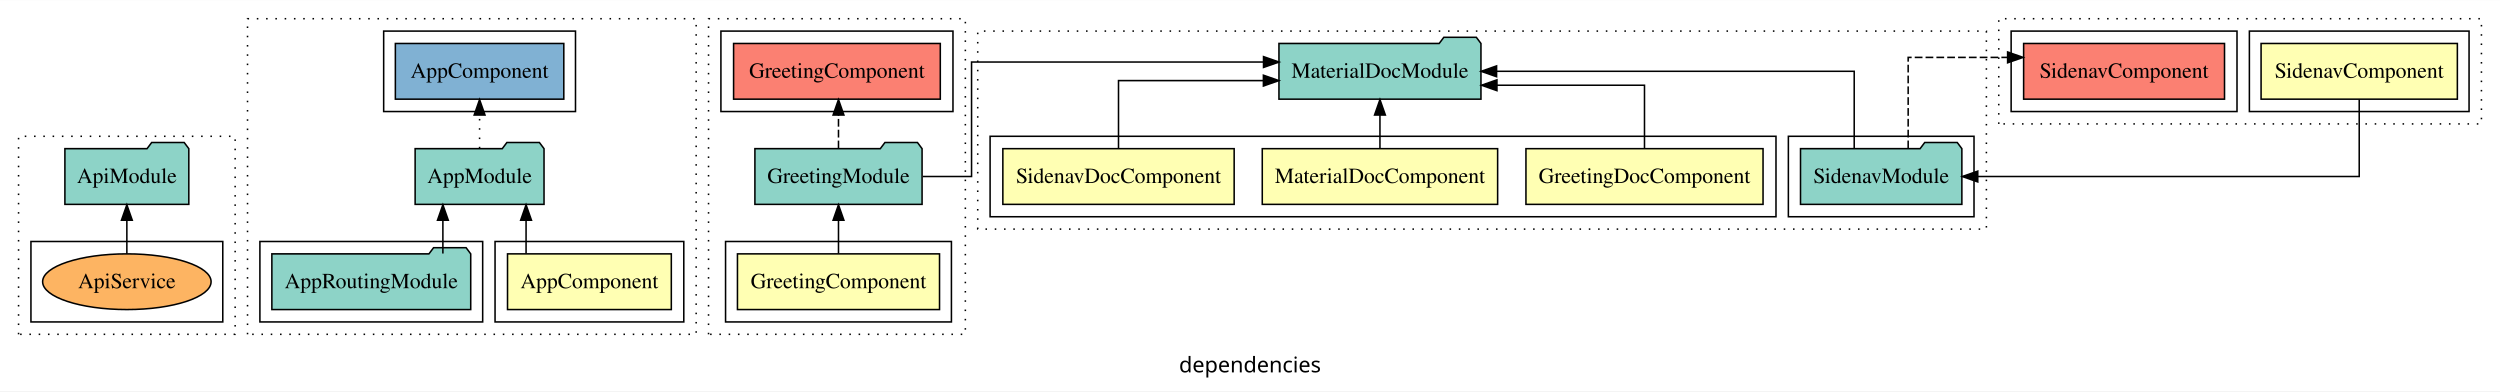
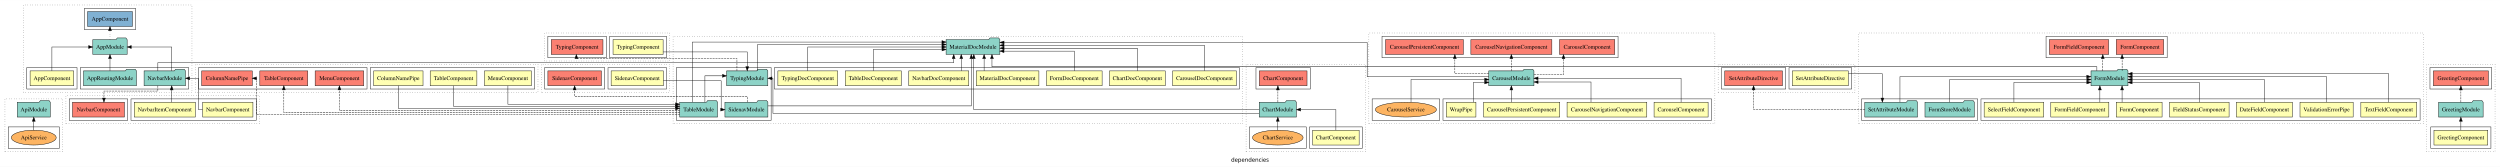
- <svg xmlns="http://www.w3.org/2000/svg" width="1616pt" height="253pt" viewBox="0.00 0.00 1616.00 252.80">
-   <g id="graph0" class="graph" transform="scale(1 1) rotate(0) translate(4 248.8)">
-     <polygon fill="white" stroke="transparent" points="-4,4 -4,-248.8 1612,-248.8 1612,4 -4,4" />
-     <text text-anchor="middle" x="804" y="-8.2" font-family="sans-serif" font-size="14.00">dependencies</text>
+ <svg xmlns="http://www.w3.org/2000/svg" width="6069pt" height="405pt" viewBox="0.00 0.00 6069.00 404.80">
+   <g id="graph0" class="graph" transform="scale(1 1) rotate(0) translate(4 400.8)">
+     <polygon fill="white" stroke="transparent" points="-4,4 -4,-400.8 6065,-400.8 6065,4 -4,4" />
+     <text text-anchor="middle" x="3030.5" y="-8.2" font-family="sans-serif" font-size="14.00">dependencies</text>
    <g id="clust1" class="cluster">
      <polygon fill="none" stroke="black" stroke-dasharray="1,5" points="8,-32.8 8,-160.8 148,-160.8 148,-32.8 8,-32.8" />
    </g>
    <g id="clust6" class="cluster">
      <polygon fill="none" stroke="black" points="16,-40.8 16,-92.8 140,-92.8 140,-40.8 16,-40.8" />
    </g>
    <g id="clust7" class="cluster">
-       <polygon fill="none" stroke="black" stroke-dasharray="1,5" points="156,-32.8 156,-236.8 446,-236.8 446,-32.8 156,-32.8" />
+       <polygon fill="none" stroke="black" stroke-dasharray="1,5" points="53,-176.8 53,-388.8 462,-388.8 462,-176.8 53,-176.8" />
    </g>
    <g id="clust8" class="cluster">
-       <polygon fill="none" stroke="black" points="316,-40.8 316,-92.8 438,-92.8 438,-40.8 316,-40.8" />
+       <polygon fill="none" stroke="black" points="61,-184.8 61,-236.8 183,-236.8 183,-184.8 61,-184.8" />
    </g>
    <g id="clust10" class="cluster">
-       <polygon fill="none" stroke="black" points="164,-40.8 164,-92.8 308,-92.8 308,-40.8 164,-40.8" />
+       <polygon fill="none" stroke="black" points="191,-184.8 191,-236.8 454,-236.8 454,-184.8 191,-184.8" />
    </g>
    <g id="clust12" class="cluster">
-       <polygon fill="none" stroke="black" points="244,-176.8 244,-228.8 368,-228.8 368,-176.8 244,-176.8" />
+       <polygon fill="none" stroke="black" points="201,-328.8 201,-380.8 325,-380.8 325,-328.8 201,-328.8" />
    </g>
    <g id="clust20" class="cluster">
-       <polygon fill="none" stroke="black" stroke-dasharray="1,5" points="454,-32.8 454,-236.8 620,-236.8 620,-32.8 454,-32.8" />
+       <polygon fill="none" stroke="black" stroke-dasharray="1,5" points="3319,-100.8 3319,-320.8 4159,-320.8 4159,-100.8 3319,-100.8" />
    </g>
    <g id="clust21" class="cluster">
-       <polygon fill="none" stroke="black" points="465,-40.8 465,-92.8 611,-92.8 611,-40.8 465,-40.8" />
-     </g>
-     <g id="clust24" class="cluster">
-       <polygon fill="none" stroke="black" points="462,-176.8 462,-228.8 612,-228.8 612,-176.8 462,-176.8" />
+       <polygon fill="none" stroke="black" points="3499,-108.8 3499,-160.8 4151,-160.8 4151,-108.8 3499,-108.8" />
    </g>
    <g id="clust27" class="cluster">
-       <polygon fill="none" stroke="black" stroke-dasharray="1,5" points="628,-100.8 628,-228.8 1280,-228.8 1280,-100.8 628,-100.8" />
-     </g>
-     <g id="clust28" class="cluster">
-       <polygon fill="none" stroke="black" points="636,-108.8 636,-160.8 1144,-160.8 1144,-108.8 636,-108.8" />
-     </g>
-     <g id="clust32" class="cluster">
-       <polygon fill="none" stroke="black" points="1152,-108.8 1152,-160.8 1272,-160.8 1272,-108.8 1152,-108.8" />
+       <polygon fill="none" stroke="black" points="3351,-260.8 3351,-312.8 3924,-312.8 3924,-260.8 3351,-260.8" />
+     </g>
+     <g id="clust29" class="cluster">
+       <polygon fill="none" stroke="black" points="3327,-108.8 3327,-160.8 3491,-160.8 3491,-108.8 3327,-108.8" />
+     </g>
+     <g id="clust30" class="cluster">
+       <polygon fill="none" stroke="black" stroke-dasharray="1,5" points="3021,-32.8 3021,-244.8 3311,-244.8 3311,-32.8 3021,-32.8" />
+     </g>
+     <g id="clust31" class="cluster">
+       <polygon fill="none" stroke="black" points="3175,-40.8 3175,-92.8 3303,-92.8 3303,-40.8 3175,-40.8" />
+     </g>
+     <g id="clust34" class="cluster">
+       <polygon fill="none" stroke="black" points="3045,-184.8 3045,-236.8 3177,-236.8 3177,-184.8 3045,-184.8" />
    </g>
    <g id="clust36" class="cluster">
-       <polygon fill="none" stroke="black" stroke-dasharray="1,5" points="1288,-168.8 1288,-236.8 1600,-236.8 1600,-168.8 1288,-168.8" />
+       <polygon fill="none" stroke="black" points="3029,-40.8 3029,-92.8 3167,-92.8 3167,-40.8 3029,-40.8" />
    </g>
    <g id="clust37" class="cluster">
-       <polygon fill="none" stroke="black" points="1450,-176.8 1450,-228.8 1592,-228.8 1592,-176.8 1450,-176.8" />
-     </g>
-     <g id="clust40" class="cluster">
-       <polygon fill="none" stroke="black" points="1296,-176.8 1296,-228.8 1442,-228.8 1442,-176.8 1296,-176.8" />
+       <polygon fill="none" stroke="black" stroke-dasharray="1,5" points="4507,-100.8 4507,-320.8 5879,-320.8 5879,-100.8 4507,-100.8" />
+     </g>
+     <g id="clust38" class="cluster">
+       <polygon fill="none" stroke="black" points="4805,-108.8 4805,-160.8 5871,-160.8 5871,-108.8 4805,-108.8" />
+     </g>
+     <g id="clust46" class="cluster">
+       <polygon fill="none" stroke="black" points="4515,-108.8 4515,-160.8 4797,-160.8 4797,-108.8 4515,-108.8" />
+     </g>
+     <g id="clust47" class="cluster">
+       <polygon fill="none" stroke="black" points="4963,-260.8 4963,-312.8 5257,-312.8 5257,-260.8 4963,-260.8" />
+     </g>
+     <g id="clust56" class="cluster">
+       <polygon fill="none" stroke="black" stroke-dasharray="1,5" points="5887,-32.8 5887,-244.8 6053,-244.8 6053,-32.8 5887,-32.8" />
+     </g>
+     <g id="clust57" class="cluster">
+       <polygon fill="none" stroke="black" points="5897,-40.8 5897,-92.8 6043,-92.8 6043,-40.8 5897,-40.8" />
+     </g>
+     <g id="clust60" class="cluster">
+       <polygon fill="none" stroke="black" points="5895,-184.8 5895,-236.8 6045,-236.8 6045,-184.8 5895,-184.8" />
+     </g>
+     <g id="clust63" class="cluster">
+       <polygon fill="none" stroke="black" stroke-dasharray="1,5" points="1630,-100.8 1630,-312.8 3013,-312.8 3013,-100.8 1630,-100.8" />
+     </g>
+     <g id="clust64" class="cluster">
+       <polygon fill="none" stroke="black" points="1876,-184.8 1876,-236.8 3005,-236.8 3005,-184.8 1876,-184.8" />
+     </g>
+     <g id="clust72" class="cluster">
+       <polygon fill="none" stroke="black" points="1638,-108.8 1638,-236.8 1868,-236.8 1868,-108.8 1638,-108.8" />
+     </g>
+     <g id="clust76" class="cluster">
+       <polygon fill="none" stroke="black" stroke-dasharray="1,5" points="156,-100.8 156,-168.8 626,-168.8 626,-100.8 156,-100.8" />
+     </g>
+     <g id="clust77" class="cluster">
+       <polygon fill="none" stroke="black" points="314,-108.8 314,-160.8 618,-160.8 618,-108.8 314,-108.8" />
+     </g>
+     <g id="clust81" class="cluster">
+       <polygon fill="none" stroke="black" points="164,-108.8 164,-160.8 306,-160.8 306,-108.8 164,-108.8" />
+     </g>
+     <g id="clust84" class="cluster">
+       <polygon fill="none" stroke="black" stroke-dasharray="1,5" points="4167,-176.8 4167,-244.8 4499,-244.8 4499,-176.8 4167,-176.8" />
+     </g>
+     <g id="clust85" class="cluster">
+       <polygon fill="none" stroke="black" points="4339,-184.8 4339,-236.8 4491,-236.8 4491,-184.8 4339,-184.8" />
+     </g>
+     <g id="clust88" class="cluster">
+       <polygon fill="none" stroke="black" points="4175,-184.8 4175,-236.8 4331,-236.8 4331,-184.8 4175,-184.8" />
+     </g>
+     <g id="clust91" class="cluster">
+       <polygon fill="none" stroke="black" stroke-dasharray="1,5" points="1310,-176.8 1310,-244.8 1622,-244.8 1622,-176.8 1310,-176.8" />
+     </g>
+     <g id="clust92" class="cluster">
+       <polygon fill="none" stroke="black" points="1472,-184.8 1472,-236.8 1614,-236.8 1614,-184.8 1472,-184.8" />
+     </g>
+     <g id="clust95" class="cluster">
+       <polygon fill="none" stroke="black" points="1318,-184.8 1318,-236.8 1464,-236.8 1464,-184.8 1318,-184.8" />
+     </g>
+     <g id="clust98" class="cluster">
+       <polygon fill="none" stroke="black" stroke-dasharray="1,5" points="470,-176.8 470,-244.8 1302,-244.8 1302,-176.8 470,-176.8" />
+     </g>
+     <g id="clust99" class="cluster">
+       <polygon fill="none" stroke="black" points="895,-184.8 895,-236.8 1294,-236.8 1294,-184.8 895,-184.8" />
+     </g>
+     <g id="clust104" class="cluster">
+       <polygon fill="none" stroke="black" points="478,-184.8 478,-236.8 887,-236.8 887,-184.8 478,-184.8" />
+     </g>
+     <g id="clust107" class="cluster">
+       <polygon fill="none" stroke="black" stroke-dasharray="1,5" points="1318,-252.8 1318,-320.8 1622,-320.8 1622,-252.8 1318,-252.8" />
+     </g>
+     <g id="clust108" class="cluster">
+       <polygon fill="none" stroke="black" points="1476,-260.8 1476,-312.8 1614,-312.8 1614,-260.8 1476,-260.8" />
+     </g>
+     <g id="clust111" class="cluster">
+       <polygon fill="none" stroke="black" points="1326,-260.8 1326,-312.8 1468,-312.8 1468,-260.8 1326,-260.8" />
    </g>
    <g id="node1" class="node">
      <ellipse fill="#fdb462" stroke="black" cx="78" cy="-66.8" rx="54.45" ry="18" />
      <text text-anchor="middle" x="78" y="-62.6" font-family="Times,serif" font-size="14.00">ApiService</text>
    </g>
    <g id="node2" class="node">
      <polygon fill="#8dd3c7" stroke="black" points="118.05,-152.8 115.05,-156.8 94.05,-156.8 91.05,-152.8 37.95,-152.8 37.95,-116.8 118.05,-116.8 118.05,-152.8" />
      <text text-anchor="middle" x="78" y="-130.6" font-family="Times,serif" font-size="14.00">ApiModule</text>
    </g>
    <g id="edge1" class="edge">
      <path fill="none" stroke="black" d="M78,-85.02C78,-85.02 78,-106.53 78,-106.53" />
      <polygon fill="black" stroke="black" points="74.5,-106.53 78,-116.53 81.5,-106.53 74.5,-106.53" />
    </g>
    <g id="node3" class="node">
-       <polygon fill="#ffffb3" stroke="black" points="429.94,-84.8 324.06,-84.8 324.06,-48.8 429.94,-48.8 429.94,-84.8" />
-       <text text-anchor="middle" x="377" y="-62.6" font-family="Times,serif" font-size="14.00">AppComponent</text>
+       <polygon fill="#ffffb3" stroke="black" points="174.94,-228.8 69.06,-228.8 69.06,-192.8 174.94,-192.8 174.94,-228.8" />
+       <text text-anchor="middle" x="122" y="-206.6" font-family="Times,serif" font-size="14.00">AppComponent</text>
    </g>
    <g id="node4" class="node">
-       <polygon fill="#8dd3c7" stroke="black" points="347.66,-152.8 344.66,-156.8 323.66,-156.8 320.66,-152.8 264.34,-152.8 264.34,-116.8 347.66,-116.8 347.66,-152.8" />
-       <text text-anchor="middle" x="306" y="-130.6" font-family="Times,serif" font-size="14.00">AppModule</text>
+       <polygon fill="#8dd3c7" stroke="black" points="304.66,-304.8 301.66,-308.8 280.66,-308.8 277.66,-304.8 221.34,-304.8 221.34,-268.8 304.66,-268.8 304.66,-304.8" />
+       <text text-anchor="middle" x="263" y="-282.6" font-family="Times,serif" font-size="14.00">AppModule</text>
    </g>
    <g id="edge2" class="edge">
-       <path fill="none" stroke="black" d="M336.05,-85.02C336.05,-85.02 336.05,-106.53 336.05,-106.53" />
-       <polygon fill="black" stroke="black" points="332.55,-106.53 336.05,-116.53 339.55,-106.53 332.55,-106.53" />
+       <path fill="none" stroke="black" d="M122,-228.81C122,-251.29 122,-286.8 122,-286.8 122,-286.8 211.08,-286.8 211.08,-286.8" />
+       <polygon fill="black" stroke="black" points="211.08,-290.3 221.08,-286.8 211.08,-283.3 211.08,-290.3" />
+     </g>
+     <g id="node7" class="node">
+       <polygon fill="#80b1d3" stroke="black" points="317.44,-372.8 208.56,-372.8 208.56,-336.8 317.44,-336.8 317.44,-372.8" />
+       <text text-anchor="middle" x="263" y="-350.6" font-family="Times,serif" font-size="14.00">AppComponent </text>
+     </g>
+     <g id="edge5" class="edge">
+       <path fill="none" stroke="black" stroke-dasharray="1,5" d="M263,-305.02C263,-305.02 263,-326.53 263,-326.53" />
+       <polygon fill="black" stroke="black" points="259.5,-326.53 263,-336.53 266.5,-326.53 259.5,-326.53" />
+     </g>
+     <g id="node5" class="node">
+       <polygon fill="#8dd3c7" stroke="black" points="327.27,-228.8 324.27,-232.8 303.27,-232.8 300.27,-228.8 198.73,-228.8 198.73,-192.8 327.27,-192.8 327.27,-228.8" />
+       <text text-anchor="middle" x="263" y="-206.6" font-family="Times,serif" font-size="14.00">AppRoutingModule</text>
+     </g>
+     <g id="edge3" class="edge">
+       <path fill="none" stroke="black" d="M263,-228.81C263,-228.81 263,-258.65 263,-258.65" />
+       <polygon fill="black" stroke="black" points="259.5,-258.65 263,-268.65 266.5,-258.65 259.5,-258.65" />
    </g>
    <g id="node6" class="node">
-       <polygon fill="#80b1d3" stroke="black" points="360.44,-220.8 251.56,-220.8 251.56,-184.8 360.44,-184.8 360.44,-220.8" />
-       <text text-anchor="middle" x="306" y="-198.6" font-family="Times,serif" font-size="14.00">AppComponent </text>
+       <polygon fill="#8dd3c7" stroke="black" points="446.25,-228.8 443.25,-232.8 422.25,-232.8 419.25,-228.8 345.75,-228.8 345.75,-192.8 446.25,-192.8 446.25,-228.8" />
+       <text text-anchor="middle" x="396" y="-206.6" font-family="Times,serif" font-size="14.00">NavbarModule</text>
    </g>
    <g id="edge4" class="edge">
-       <path fill="none" stroke="black" stroke-dasharray="1,5" d="M306,-153.02C306,-153.02 306,-174.53 306,-174.53" />
-       <polygon fill="black" stroke="black" points="302.5,-174.53 306,-184.53 309.5,-174.53 302.5,-174.53" />
-     </g>
-     <g id="node5" class="node">
-       <polygon fill="#8dd3c7" stroke="black" points="300.27,-84.8 297.27,-88.8 276.27,-88.8 273.27,-84.8 171.73,-84.8 171.73,-48.8 300.27,-48.8 300.27,-84.8" />
-       <text text-anchor="middle" x="236" y="-62.6" font-family="Times,serif" font-size="14.00">AppRoutingModule</text>
-     </g>
-     <g id="edge3" class="edge">
-       <path fill="none" stroke="black" d="M282.28,-85.02C282.28,-85.02 282.28,-106.53 282.28,-106.53" />
-       <polygon fill="black" stroke="black" points="278.78,-106.53 282.28,-116.53 285.78,-106.53 278.78,-106.53" />
-     </g>
-     <g id="node7" class="node">
-       <polygon fill="#ffffb3" stroke="black" points="603.31,-84.8 472.69,-84.8 472.69,-48.8 603.31,-48.8 603.31,-84.8" />
-       <text text-anchor="middle" x="538" y="-62.6" font-family="Times,serif" font-size="14.00">GreetingComponent</text>
+       <path fill="none" stroke="black" d="M412.79,-228.81C412.79,-251.29 412.79,-286.8 412.79,-286.8 412.79,-286.8 314.73,-286.8 314.73,-286.8" />
+       <polygon fill="black" stroke="black" points="314.73,-283.3 304.73,-286.8 314.73,-290.3 314.73,-283.3" />
+     </g>
+     <g id="node43" class="node">
+       <polygon fill="#8dd3c7" stroke="black" points="2423.29,-304.8 2420.29,-308.8 2399.29,-308.8 2396.29,-304.8 2292.71,-304.8 2292.71,-268.8 2423.29,-268.8 2423.29,-304.8" />
+       <text text-anchor="middle" x="2358" y="-282.6" font-family="Times,serif" font-size="14.00">MaterialDocModule</text>
+     </g>
+     <g id="edge40" class="edge">
+       <path fill="none" stroke="black" d="M379.21,-228.91C379.21,-238.7 379.21,-248.8 379.21,-248.8 379.21,-248.8 2311.21,-248.8 2311.21,-248.8 2311.21,-248.8 2311.21,-258.69 2311.21,-258.69" />
+       <polygon fill="black" stroke="black" points="2307.71,-258.69 2311.21,-268.69 2314.71,-258.69 2307.71,-258.69" />
+     </g>
+     <g id="node49" class="node">
+       <polygon fill="#fb8072" stroke="black" points="298.03,-152.8 171.97,-152.8 171.97,-116.8 298.03,-116.8 298.03,-152.8" />
+       <text text-anchor="middle" x="235" y="-130.6" font-family="Times,serif" font-size="14.00">NavbarComponent </text>
+     </g>
+     <g id="edge46" class="edge">
+       <path fill="none" stroke="black" stroke-dasharray="5,2" d="M379.21,-192.77C379.21,-185.95 379.21,-179.8 379.21,-179.8 379.21,-179.8 248.31,-179.8 248.31,-179.8 248.31,-179.8 248.31,-162.84 248.31,-162.84" />
+       <polygon fill="black" stroke="black" points="251.81,-162.84 248.31,-152.84 244.81,-162.84 251.81,-162.84" />
    </g>
    <g id="node8" class="node">
-       <polygon fill="#8dd3c7" stroke="black" points="592.03,-152.8 589.03,-156.8 568.03,-156.8 565.03,-152.8 483.97,-152.8 483.97,-116.8 592.03,-116.8 592.03,-152.8" />
-       <text text-anchor="middle" x="538" y="-130.6" font-family="Times,serif" font-size="14.00">GreetingModule</text>
-     </g>
-     <g id="edge5" class="edge">
-       <path fill="none" stroke="black" d="M538,-85.02C538,-85.02 538,-106.53 538,-106.53" />
-       <polygon fill="black" stroke="black" points="534.5,-106.53 538,-116.53 541.5,-106.53 534.5,-106.53" />
+       <polygon fill="#ffffb3" stroke="black" points="4142.59,-152.8 4011.41,-152.8 4011.41,-116.8 4142.59,-116.8 4142.59,-152.8" />
+       <text text-anchor="middle" x="4077" y="-130.6" font-family="Times,serif" font-size="14.00">CarouselComponent</text>
+     </g>
+     <g id="node12" class="node">
+       <polygon fill="#8dd3c7" stroke="black" points="3719.81,-228.8 3716.81,-232.8 3695.81,-232.8 3692.81,-228.8 3610.19,-228.8 3610.19,-192.8 3719.81,-192.8 3719.81,-228.8" />
+       <text text-anchor="middle" x="3665" y="-206.6" font-family="Times,serif" font-size="14.00">CarouselModule</text>
+     </g>
+     <g id="edge6" class="edge">
+       <path fill="none" stroke="black" d="M4077,-152.81C4077,-175.29 4077,-210.8 4077,-210.8 4077,-210.8 3729.71,-210.8 3729.71,-210.8" />
+       <polygon fill="black" stroke="black" points="3729.71,-207.3 3719.71,-210.8 3729.71,-214.3 3729.71,-207.3" />
    </g>
    <g id="node9" class="node">
-       <polygon fill="#fb8072" stroke="black" points="603.81,-220.8 470.19,-220.8 470.19,-184.8 603.81,-184.8 603.81,-220.8" />
-       <text text-anchor="middle" x="537" y="-198.6" font-family="Times,serif" font-size="14.00">GreetingComponent </text>
-     </g>
-     <g id="edge6" class="edge">
-       <path fill="none" stroke="black" stroke-dasharray="5,2" d="M538,-153.02C538,-153.02 538,-174.53 538,-174.53" />
-       <polygon fill="black" stroke="black" points="534.5,-174.53 538,-184.53 541.5,-174.53 534.5,-174.53" />
+       <polygon fill="#ffffb3" stroke="black" points="3993.8,-152.8 3800.2,-152.8 3800.2,-116.8 3993.8,-116.8 3993.8,-152.8" />
+       <text text-anchor="middle" x="3897" y="-130.6" font-family="Times,serif" font-size="14.00">CarouselNavigationComponent</text>
+     </g>
+     <g id="edge7" class="edge">
+       <path fill="none" stroke="black" d="M3858.32,-153.11C3858.32,-172.95 3858.32,-201.8 3858.32,-201.8 3858.32,-201.8 3729.88,-201.8 3729.88,-201.8" />
+       <polygon fill="black" stroke="black" points="3729.88,-198.3 3719.88,-201.8 3729.88,-205.3 3729.88,-198.3" />
+     </g>
+     <g id="node10" class="node">
+       <polygon fill="#ffffb3" stroke="black" points="3782.53,-152.8 3597.47,-152.8 3597.47,-116.8 3782.53,-116.8 3782.53,-152.8" />
+       <text text-anchor="middle" x="3690" y="-130.6" font-family="Times,serif" font-size="14.00">CarouselPersistentComponent</text>
+     </g>
+     <g id="edge8" class="edge">
+       <path fill="none" stroke="black" d="M3665,-152.81C3665,-152.81 3665,-182.65 3665,-182.65" />
+       <polygon fill="black" stroke="black" points="3661.5,-182.65 3665,-192.65 3668.5,-182.65 3661.5,-182.65" />
+     </g>
+     <g id="node11" class="node">
+       <polygon fill="#ffffb3" stroke="black" points="3578.98,-152.8 3507.02,-152.8 3507.02,-116.8 3578.98,-116.8 3578.98,-152.8" />
+       <text text-anchor="middle" x="3543" y="-130.6" font-family="Times,serif" font-size="14.00">WrapPipe</text>
+     </g>
+     <g id="edge9" class="edge">
+       <path fill="none" stroke="black" d="M3572.79,-152.83C3572.79,-172.38 3572.79,-200.8 3572.79,-200.8 3572.79,-200.8 3600.3,-200.8 3600.3,-200.8" />
+       <polygon fill="black" stroke="black" points="3600.3,-204.3 3610.3,-200.8 3600.3,-197.3 3600.3,-204.3" />
    </g>
    <g id="node13" class="node">
-       <polygon fill="#8dd3c7" stroke="black" points="953.29,-220.8 950.29,-224.8 929.29,-224.8 926.29,-220.8 822.71,-220.8 822.71,-184.8 953.29,-184.8 953.29,-220.8" />
-       <text text-anchor="middle" x="888" y="-198.6" font-family="Times,serif" font-size="14.00">MaterialDocModule</text>
+       <polygon fill="#fb8072" stroke="black" points="3916.09,-304.8 3781.91,-304.8 3781.91,-268.8 3916.09,-268.8 3916.09,-304.8" />
+       <text text-anchor="middle" x="3849" y="-282.6" font-family="Times,serif" font-size="14.00">CarouselComponent </text>
    </g>
    <g id="edge10" class="edge">
-       <path fill="none" stroke="black" d="M592.47,-134.8C609.54,-134.8 624.01,-134.8 624.01,-134.8 624.01,-134.8 624.01,-208.8 624.01,-208.8 624.01,-208.8 812.74,-208.8 812.74,-208.8" />
-       <polygon fill="black" stroke="black" points="812.74,-212.3 822.74,-208.8 812.74,-205.3 812.74,-212.3" />
-     </g>
-     <g id="node10" class="node">
-       <polygon fill="#ffffb3" stroke="black" points="1135.63,-152.8 982.37,-152.8 982.37,-116.8 1135.63,-116.8 1135.63,-152.8" />
-       <text text-anchor="middle" x="1059" y="-130.6" font-family="Times,serif" font-size="14.00">GreetingDocComponent</text>
-     </g>
-     <g id="edge7" class="edge">
-       <path fill="none" stroke="black" d="M1059,-152.82C1059,-170.17 1059,-193.8 1059,-193.8 1059,-193.8 963.62,-193.8 963.62,-193.8" />
-       <polygon fill="black" stroke="black" points="963.62,-190.3 953.62,-193.8 963.62,-197.3 963.62,-190.3" />
-     </g>
-     <g id="node11" class="node">
-       <polygon fill="#ffffb3" stroke="black" points="964.07,-152.8 811.93,-152.8 811.93,-116.8 964.07,-116.8 964.07,-152.8" />
-       <text text-anchor="middle" x="888" y="-130.6" font-family="Times,serif" font-size="14.00">MaterialDocComponent</text>
-     </g>
-     <g id="edge8" class="edge">
-       <path fill="none" stroke="black" d="M888,-153.02C888,-153.02 888,-174.53 888,-174.53" />
-       <polygon fill="black" stroke="black" points="884.5,-174.53 888,-184.53 891.5,-174.53 884.5,-174.53" />
-     </g>
-     <g id="node12" class="node">
-       <polygon fill="#ffffb3" stroke="black" points="793.76,-152.8 644.24,-152.8 644.24,-116.8 793.76,-116.8 793.76,-152.8" />
-       <text text-anchor="middle" x="719" y="-130.6" font-family="Times,serif" font-size="14.00">SidenavDocComponent</text>
-     </g>
-     <g id="edge9" class="edge">
-       <path fill="none" stroke="black" d="M719,-153.07C719,-171.36 719,-196.8 719,-196.8 719,-196.8 812.66,-196.8 812.66,-196.8" />
-       <polygon fill="black" stroke="black" points="812.66,-200.3 822.66,-196.8 812.66,-193.3 812.66,-200.3" />
+       <path fill="none" stroke="black" stroke-dasharray="5,2" d="M3719.77,-219.8C3753.98,-219.8 3791.56,-219.8 3791.56,-219.8 3791.56,-219.8 3791.56,-258.49 3791.56,-258.49" />
+       <polygon fill="black" stroke="black" points="3788.06,-258.49 3791.56,-268.49 3795.06,-258.49 3788.06,-258.49" />
    </g>
    <g id="node14" class="node">
-       <polygon fill="#8dd3c7" stroke="black" points="1264.15,-152.8 1261.15,-156.8 1240.15,-156.8 1237.15,-152.8 1159.85,-152.8 1159.85,-116.8 1264.15,-116.8 1264.15,-152.8" />
-       <text text-anchor="middle" x="1212" y="-130.6" font-family="Times,serif" font-size="14.00">SidenavModule</text>
+       <polygon fill="#fb8072" stroke="black" points="3763.3,-304.8 3566.7,-304.8 3566.7,-268.8 3763.3,-268.8 3763.3,-304.8" />
+       <text text-anchor="middle" x="3665" y="-282.6" font-family="Times,serif" font-size="14.00">CarouselNavigationComponent </text>
    </g>
    <g id="edge11" class="edge">
-       <path fill="none" stroke="black" d="M1194.56,-153.02C1194.56,-173.17 1194.56,-202.8 1194.56,-202.8 1194.56,-202.8 963.39,-202.8 963.39,-202.8" />
-       <polygon fill="black" stroke="black" points="963.39,-199.3 953.39,-202.8 963.39,-206.3 963.39,-199.3" />
+       <path fill="none" stroke="black" stroke-dasharray="5,2" d="M3665,-228.81C3665,-228.81 3665,-258.65 3665,-258.65" />
+       <polygon fill="black" stroke="black" points="3661.5,-258.65 3665,-268.65 3668.5,-258.65 3661.5,-258.65" />
+     </g>
+     <g id="node15" class="node">
+       <polygon fill="#fb8072" stroke="black" points="3548.53,-304.8 3359.47,-304.8 3359.47,-268.8 3548.53,-268.8 3548.53,-304.8" />
+       <text text-anchor="middle" x="3454" y="-282.6" font-family="Times,serif" font-size="14.00">CarouselPersistentComponent </text>
+     </g>
+     <g id="edge12" class="edge">
+       <path fill="none" stroke="black" stroke-dasharray="5,2" d="M3609.97,-221.8C3571.79,-221.8 3527.76,-221.8 3527.76,-221.8 3527.76,-221.8 3527.76,-258.69 3527.76,-258.69" />
+       <polygon fill="black" stroke="black" points="3524.26,-258.69 3527.76,-268.69 3531.26,-258.69 3524.26,-258.69" />
+     </g>
+     <g id="edge37" class="edge">
+       <path fill="none" stroke="black" d="M3610.3,-214.8C3511.85,-214.8 3314.95,-214.8 3314.95,-214.8 3314.95,-214.8 3314.95,-297.8 3314.95,-297.8 3314.95,-297.8 2433.4,-297.8 2433.4,-297.8" />
+       <polygon fill="black" stroke="black" points="2433.4,-294.3 2423.4,-297.8 2433.4,-301.3 2433.4,-294.3" />
    </g>
    <g id="node16" class="node">
-       <polygon fill="#fb8072" stroke="black" points="1433.93,-220.8 1304.07,-220.8 1304.07,-184.8 1433.93,-184.8 1433.93,-220.8" />
-       <text text-anchor="middle" x="1369" y="-198.6" font-family="Times,serif" font-size="14.00">SidenavComponent </text>
+       <ellipse fill="#fdb462" stroke="black" cx="3409" cy="-134.8" rx="74.13" ry="18" />
+       <text text-anchor="middle" x="3409" y="-130.6" font-family="Times,serif" font-size="14.00">CarouselService</text>
    </g>
    <g id="edge13" class="edge">
-       <path fill="none" stroke="black" stroke-dasharray="5,2" d="M1229.44,-153.05C1229.44,-175.82 1229.44,-211.8 1229.44,-211.8 1229.44,-211.8 1293.72,-211.8 1293.72,-211.8" />
-       <polygon fill="black" stroke="black" points="1293.72,-215.3 1303.72,-211.8 1293.72,-208.3 1293.72,-215.3" />
-     </g>
-     <g id="node15" class="node">
-       <polygon fill="#ffffb3" stroke="black" points="1584.44,-220.8 1457.56,-220.8 1457.56,-184.8 1584.44,-184.8 1584.44,-220.8" />
-       <text text-anchor="middle" x="1521" y="-198.6" font-family="Times,serif" font-size="14.00">SidenavComponent</text>
-     </g>
-     <g id="edge12" class="edge">
-       <path fill="none" stroke="black" d="M1521,-184.58C1521,-164.43 1521,-134.8 1521,-134.8 1521,-134.8 1274.42,-134.8 1274.42,-134.8" />
-       <polygon fill="black" stroke="black" points="1274.42,-131.3 1264.42,-134.8 1274.42,-138.3 1274.42,-131.3" />
+       <path fill="none" stroke="black" d="M3421.4,-152.84C3421.4,-174.46 3421.4,-207.8 3421.4,-207.8 3421.4,-207.8 3600.33,-207.8 3600.33,-207.8" />
+       <polygon fill="black" stroke="black" points="3600.33,-211.3 3610.33,-207.8 3600.33,-204.3 3600.33,-211.3" />
+     </g>
+     <g id="node17" class="node">
+       <polygon fill="#ffffb3" stroke="black" points="3295.44,-84.8 3182.56,-84.8 3182.56,-48.8 3295.44,-48.8 3295.44,-84.8" />
+       <text text-anchor="middle" x="3239" y="-62.6" font-family="Times,serif" font-size="14.00">ChartComponent</text>
+     </g>
+     <g id="node18" class="node">
+       <polygon fill="#8dd3c7" stroke="black" points="3143.15,-152.8 3140.15,-156.8 3119.15,-156.8 3116.15,-152.8 3052.85,-152.8 3052.85,-116.8 3143.15,-116.8 3143.15,-152.8" />
+       <text text-anchor="middle" x="3098" y="-130.6" font-family="Times,serif" font-size="14.00">ChartModule</text>
+     </g>
+     <g id="edge14" class="edge">
+       <path fill="none" stroke="black" d="M3239,-85.02C3239,-105.17 3239,-134.8 3239,-134.8 3239,-134.8 3153.39,-134.8 3153.39,-134.8" />
+       <polygon fill="black" stroke="black" points="3153.39,-131.3 3143.39,-134.8 3153.39,-138.3 3153.39,-131.3" />
+     </g>
+     <g id="node19" class="node">
+       <polygon fill="#fb8072" stroke="black" points="3168.93,-228.8 3053.07,-228.8 3053.07,-192.8 3168.93,-192.8 3168.93,-228.8" />
+       <text text-anchor="middle" x="3111" y="-206.6" font-family="Times,serif" font-size="14.00">ChartComponent </text>
+     </g>
+     <g id="edge15" class="edge">
+       <path fill="none" stroke="black" stroke-dasharray="5,2" d="M3098.18,-152.81C3098.18,-152.81 3098.18,-182.65 3098.18,-182.65" />
+       <polygon fill="black" stroke="black" points="3094.68,-182.65 3098.18,-192.65 3101.68,-182.65 3094.68,-182.65" />
+     </g>
+     <g id="edge38" class="edge">
+       <path fill="none" stroke="black" d="M3052.67,-134.8C2892.09,-134.8 2359.95,-134.8 2359.95,-134.8 2359.95,-134.8 2359.95,-258.77 2359.95,-258.77" />
+       <polygon fill="black" stroke="black" points="2356.45,-258.77 2359.95,-268.77 2363.45,-258.77 2356.45,-258.77" />
+     </g>
+     <g id="node46" class="node">
+       <polygon fill="#8dd3c7" stroke="black" points="1859.99,-228.8 1856.99,-232.8 1835.99,-232.8 1832.99,-228.8 1760.01,-228.8 1760.01,-192.8 1859.99,-192.8 1859.99,-228.8" />
+       <text text-anchor="middle" x="1810" y="-206.6" font-family="Times,serif" font-size="14.00">TypingModule</text>
+     </g>
+     <g id="edge58" class="edge">
+       <path fill="none" stroke="black" d="M3052.56,-125.8C2830.75,-125.8 1872.39,-125.8 1872.39,-125.8 1872.39,-125.8 1872.39,-210.8 1872.39,-210.8 1872.39,-210.8 1870.06,-210.8 1870.06,-210.8" />
+       <polygon fill="black" stroke="black" points="1870.06,-207.3 1860.06,-210.8 1870.06,-214.3 1870.06,-207.3" />
+     </g>
+     <g id="node20" class="node">
+       <ellipse fill="#fdb462" stroke="black" cx="3098" cy="-66.8" rx="61.39" ry="18" />
+       <text text-anchor="middle" x="3098" y="-62.6" font-family="Times,serif" font-size="14.00">ChartService</text>
+     </g>
+     <g id="edge16" class="edge">
+       <path fill="none" stroke="black" d="M3098,-85.02C3098,-85.02 3098,-106.53 3098,-106.53" />
+       <polygon fill="black" stroke="black" points="3094.5,-106.53 3098,-116.53 3101.5,-106.53 3094.5,-106.53" />
+     </g>
+     <g id="node21" class="node">
+       <polygon fill="#ffffb3" stroke="black" points="5561.04,-152.8 5424.96,-152.8 5424.96,-116.8 5561.04,-116.8 5561.04,-152.8" />
+       <text text-anchor="middle" x="5493" y="-130.6" font-family="Times,serif" font-size="14.00">DateFieldComponent</text>
+     </g>
+     <g id="node28" class="node">
+       <polygon fill="#8dd3c7" stroke="black" points="5161.88,-228.8 5158.88,-232.8 5137.88,-232.8 5134.88,-228.8 5072.12,-228.8 5072.12,-192.8 5161.88,-192.8 5161.88,-228.8" />
+       <text text-anchor="middle" x="5117" y="-206.6" font-family="Times,serif" font-size="14.00">FormModule</text>
+     </g>
+     <g id="edge17" class="edge">
+       <path fill="none" stroke="black" d="M5493,-152.84C5493,-174.46 5493,-207.8 5493,-207.8 5493,-207.8 5171.98,-207.8 5171.98,-207.8" />
+       <polygon fill="black" stroke="black" points="5171.98,-204.3 5161.98,-207.8 5171.98,-211.3 5171.98,-204.3" />
+     </g>
+     <g id="node22" class="node">
+       <polygon fill="#ffffb3" stroke="black" points="5407.33,-152.8 5262.67,-152.8 5262.67,-116.8 5407.33,-116.8 5407.33,-152.8" />
+       <text text-anchor="middle" x="5335" y="-130.6" font-family="Times,serif" font-size="14.00">FieldStatusComponent</text>
+     </g>
+     <g id="edge18" class="edge">
+       <path fill="none" stroke="black" d="M5335,-152.83C5335,-172.38 5335,-200.8 5335,-200.8 5335,-200.8 5171.91,-200.8 5171.91,-200.8" />
+       <polygon fill="black" stroke="black" points="5171.91,-197.3 5161.91,-200.8 5171.91,-204.3 5171.91,-197.3" />
+     </g>
+     <g id="node23" class="node">
+       <polygon fill="#ffffb3" stroke="black" points="5244.67,-152.8 5133.33,-152.8 5133.33,-116.8 5244.67,-116.8 5244.67,-152.8" />
+       <text text-anchor="middle" x="5189" y="-130.6" font-family="Times,serif" font-size="14.00">FormComponent</text>
+     </g>
+     <g id="edge19" class="edge">
+       <path fill="none" stroke="black" d="M5147.55,-152.81C5147.55,-152.81 5147.55,-182.65 5147.55,-182.65" />
+       <polygon fill="black" stroke="black" points="5144.05,-182.65 5147.55,-192.65 5151.05,-182.65 5144.05,-182.65" />
+     </g>
+     <g id="node24" class="node">
+       <polygon fill="#ffffb3" stroke="black" points="5115.45,-152.8 4974.55,-152.8 4974.55,-116.8 5115.45,-116.8 5115.45,-152.8" />
+       <text text-anchor="middle" x="5045" y="-130.6" font-family="Times,serif" font-size="14.00">FormFieldComponent</text>
+     </g>
+     <g id="edge20" class="edge">
+       <path fill="none" stroke="black" d="M5093.64,-152.81C5093.64,-152.81 5093.64,-182.65 5093.64,-182.65" />
+       <polygon fill="black" stroke="black" points="5090.14,-182.65 5093.64,-192.65 5097.14,-182.65 5090.14,-182.65" />
+     </g>
+     <g id="node25" class="node">
+       <polygon fill="#ffffb3" stroke="black" points="4957.32,-152.8 4812.68,-152.8 4812.68,-116.8 4957.32,-116.8 4957.32,-152.8" />
+       <text text-anchor="middle" x="4885" y="-130.6" font-family="Times,serif" font-size="14.00">SelectFieldComponent</text>
+     </g>
+     <g id="edge21" class="edge">
+       <path fill="none" stroke="black" d="M4885,-152.83C4885,-172.38 4885,-200.8 4885,-200.8 4885,-200.8 5061.99,-200.8 5061.99,-200.8" />
+       <polygon fill="black" stroke="black" points="5061.99,-204.3 5071.99,-200.8 5061.99,-197.3 5061.99,-204.3" />
+     </g>
+     <g id="node26" class="node">
+       <polygon fill="#ffffb3" stroke="black" points="5862.77,-152.8 5727.23,-152.8 5727.23,-116.8 5862.77,-116.8 5862.77,-152.8" />
+       <text text-anchor="middle" x="5795" y="-130.6" font-family="Times,serif" font-size="14.00">TextFieldComponent</text>
+     </g>
+     <g id="edge22" class="edge">
+       <path fill="none" stroke="black" d="M5795,-152.83C5795,-178.31 5795,-221.8 5795,-221.8 5795,-221.8 5172.01,-221.8 5172.01,-221.8" />
+       <polygon fill="black" stroke="black" points="5172.01,-218.3 5162.01,-221.8 5172.01,-225.3 5172.01,-218.3" />
+     </g>
+     <g id="node27" class="node">
+       <polygon fill="#ffffb3" stroke="black" points="5708.52,-152.8 5579.48,-152.8 5579.48,-116.8 5708.52,-116.8 5708.52,-152.8" />
+       <text text-anchor="middle" x="5644" y="-130.6" font-family="Times,serif" font-size="14.00">ValidationErrorPipe</text>
+     </g>
+     <g id="edge23" class="edge">
+       <path fill="none" stroke="black" d="M5644,-152.95C5644,-176.56 5644,-214.8 5644,-214.8 5644,-214.8 5171.93,-214.8 5171.93,-214.8" />
+       <polygon fill="black" stroke="black" points="5171.93,-211.3 5161.93,-214.8 5171.93,-218.3 5171.93,-211.3" />
+     </g>
+     <g id="node31" class="node">
+       <polygon fill="#fb8072" stroke="black" points="5248.67,-304.8 5133.33,-304.8 5133.33,-268.8 5248.67,-268.8 5248.67,-304.8" />
+       <text text-anchor="middle" x="5191" y="-282.6" font-family="Times,serif" font-size="14.00">FormComponent </text>
+     </g>
+     <g id="edge26" class="edge">
+       <path fill="none" stroke="black" stroke-dasharray="5,2" d="M5147.68,-228.81C5147.68,-228.81 5147.68,-258.65 5147.68,-258.65" />
+       <polygon fill="black" stroke="black" points="5144.18,-258.65 5147.68,-268.65 5151.18,-258.65 5144.18,-258.65" />
+     </g>
+     <g id="node32" class="node">
+       <polygon fill="#fb8072" stroke="black" points="5114.94,-304.8 4971.06,-304.8 4971.06,-268.8 5114.94,-268.8 5114.94,-304.8" />
+       <text text-anchor="middle" x="5043" y="-282.6" font-family="Times,serif" font-size="14.00">FormFieldComponent </text>
+     </g>
+     <g id="edge27" class="edge">
+       <path fill="none" stroke="black" stroke-dasharray="5,2" d="M5100.67,-228.81C5100.67,-228.81 5100.67,-258.65 5100.67,-258.65" />
+       <polygon fill="black" stroke="black" points="5097.17,-258.65 5100.67,-268.65 5104.17,-258.65 5097.17,-258.65" />
+     </g>
+     <g id="edge39" class="edge">
+       <path fill="none" stroke="black" d="M5086.36,-229.01C5086.36,-234.35 5086.36,-238.8 5086.36,-238.8 5086.36,-238.8 2404.08,-238.8 2404.08,-238.8 2404.08,-238.8 2404.08,-258.65 2404.08,-258.65" />
+       <polygon fill="black" stroke="black" points="2400.58,-258.65 2404.08,-268.65 2407.58,-258.65 2400.58,-258.65" />
+     </g>
+     <g id="node29" class="node">
+       <polygon fill="#8dd3c7" stroke="black" points="4788.93,-152.8 4785.93,-156.8 4764.93,-156.8 4761.93,-152.8 4669.07,-152.8 4669.07,-116.8 4788.93,-116.8 4788.93,-152.8" />
+       <text text-anchor="middle" x="4729" y="-130.6" font-family="Times,serif" font-size="14.00">FormStoreModule</text>
+     </g>
+     <g id="edge24" class="edge">
+       <path fill="none" stroke="black" d="M4729,-152.84C4729,-174.46 4729,-207.8 4729,-207.8 4729,-207.8 5062.11,-207.8 5062.11,-207.8" />
+       <polygon fill="black" stroke="black" points="5062.11,-211.3 5072.11,-207.8 5062.11,-204.3 5062.11,-211.3" />
+     </g>
+     <g id="node30" class="node">
+       <polygon fill="#8dd3c7" stroke="black" points="4650.98,-152.8 4647.98,-156.8 4626.98,-156.8 4623.98,-152.8 4523.02,-152.8 4523.02,-116.8 4650.98,-116.8 4650.98,-152.8" />
+       <text text-anchor="middle" x="4587" y="-130.6" font-family="Times,serif" font-size="14.00">SetAttributeModule</text>
+     </g>
+     <g id="edge25" class="edge">
+       <path fill="none" stroke="black" d="M4608.33,-152.95C4608.33,-176.56 4608.33,-214.8 4608.33,-214.8 4608.33,-214.8 5061.86,-214.8 5061.86,-214.8" />
+       <polygon fill="black" stroke="black" points="5061.86,-218.3 5071.86,-214.8 5061.86,-211.3 5061.86,-218.3" />
+     </g>
+     <g id="node51" class="node">
+       <polygon fill="#fb8072" stroke="black" points="4323.01,-228.8 4182.99,-228.8 4182.99,-192.8 4323.01,-192.8 4323.01,-228.8" />
+       <text text-anchor="middle" x="4253" y="-206.6" font-family="Times,serif" font-size="14.00">SetAttributeDirective </text>
+     </g>
+     <g id="edge48" class="edge">
+       <path fill="none" stroke="black" stroke-dasharray="5,2" d="M4523,-134.8C4426.01,-134.8 4253,-134.8 4253,-134.8 4253,-134.8 4253,-182.79 4253,-182.79" />
+       <polygon fill="black" stroke="black" points="4249.5,-182.79 4253,-192.79 4256.5,-182.79 4249.5,-182.79" />
+     </g>
+     <g id="node33" class="node">
+       <polygon fill="#ffffb3" stroke="black" points="6035.31,-84.8 5904.69,-84.8 5904.69,-48.8 6035.31,-48.8 6035.31,-84.8" />
+       <text text-anchor="middle" x="5970" y="-62.6" font-family="Times,serif" font-size="14.00">GreetingComponent</text>
+     </g>
+     <g id="node34" class="node">
+       <polygon fill="#8dd3c7" stroke="black" points="6024.03,-152.8 6021.03,-156.8 6000.03,-156.8 5997.03,-152.8 5915.97,-152.8 5915.97,-116.8 6024.03,-116.8 6024.03,-152.8" />
+       <text text-anchor="middle" x="5970" y="-130.6" font-family="Times,serif" font-size="14.00">GreetingModule</text>
+     </g>
+     <g id="edge28" class="edge">
+       <path fill="none" stroke="black" d="M5970,-85.02C5970,-85.02 5970,-106.53 5970,-106.53" />
+       <polygon fill="black" stroke="black" points="5966.5,-106.53 5970,-116.53 5973.5,-106.53 5966.5,-106.53" />
+     </g>
+     <g id="node35" class="node">
+       <polygon fill="#fb8072" stroke="black" points="6036.81,-228.8 5903.19,-228.8 5903.19,-192.8 6036.81,-192.8 6036.81,-228.8" />
+       <text text-anchor="middle" x="5970" y="-206.6" font-family="Times,serif" font-size="14.00">GreetingComponent </text>
+     </g>
+     <g id="edge29" class="edge">
+       <path fill="none" stroke="black" stroke-dasharray="5,2" d="M5970,-152.81C5970,-152.81 5970,-182.65 5970,-182.65" />
+       <polygon fill="black" stroke="black" points="5966.5,-182.65 5970,-192.65 5973.5,-182.65 5966.5,-182.65" />
+     </g>
+     <g id="node36" class="node">
+       <polygon fill="#ffffb3" stroke="black" points="2997.42,-228.8 2842.58,-228.8 2842.58,-192.8 2997.42,-192.8 2997.42,-228.8" />
+       <text text-anchor="middle" x="2920" y="-206.6" font-family="Times,serif" font-size="14.00">CarouselDocComponent</text>
+     </g>
+     <g id="edge30" class="edge">
+       <path fill="none" stroke="black" d="M2920,-228.95C2920,-252.56 2920,-290.8 2920,-290.8 2920,-290.8 2433.29,-290.8 2433.29,-290.8" />
+       <polygon fill="black" stroke="black" points="2433.29,-287.3 2423.29,-290.8 2433.29,-294.3 2433.29,-287.3" />
+     </g>
+     <g id="node37" class="node">
+       <polygon fill="#ffffb3" stroke="black" points="2824.76,-228.8 2689.24,-228.8 2689.24,-192.8 2824.76,-192.8 2824.76,-228.8" />
+       <text text-anchor="middle" x="2757" y="-206.6" font-family="Times,serif" font-size="14.00">ChartDocComponent</text>
+     </g>
+     <g id="edge31" class="edge">
+       <path fill="none" stroke="black" d="M2757,-228.84C2757,-250.46 2757,-283.8 2757,-283.8 2757,-283.8 2433.44,-283.8 2433.44,-283.8" />
+       <polygon fill="black" stroke="black" points="2433.44,-280.3 2423.44,-283.8 2433.44,-287.3 2433.44,-280.3" />
+     </g>
+     <g id="node38" class="node">
+       <polygon fill="#ffffb3" stroke="black" points="2671.49,-228.8 2536.51,-228.8 2536.51,-192.8 2671.49,-192.8 2671.49,-228.8" />
+       <text text-anchor="middle" x="2604" y="-206.6" font-family="Times,serif" font-size="14.00">FormDocComponent</text>
+     </g>
+     <g id="edge32" class="edge">
+       <path fill="none" stroke="black" d="M2604,-228.83C2604,-248.38 2604,-276.8 2604,-276.8 2604,-276.8 2433.28,-276.8 2433.28,-276.8" />
+       <polygon fill="black" stroke="black" points="2433.28,-273.3 2423.28,-276.8 2433.28,-280.3 2433.28,-273.3" />
+     </g>
+     <g id="node39" class="node">
+       <polygon fill="#ffffb3" stroke="black" points="2518.07,-228.8 2365.93,-228.8 2365.93,-192.8 2518.07,-192.8 2518.07,-228.8" />
+       <text text-anchor="middle" x="2442" y="-206.6" font-family="Times,serif" font-size="14.00">MaterialDocComponent</text>
+     </g>
+     <g id="edge33" class="edge">
+       <path fill="none" stroke="black" d="M2385.02,-228.81C2385.02,-228.81 2385.02,-258.65 2385.02,-258.65" />
+       <polygon fill="black" stroke="black" points="2381.52,-258.65 2385.02,-268.65 2388.52,-258.65 2381.52,-258.65" />
+     </g>
+     <g id="node40" class="node">
+       <polygon fill="#ffffb3" stroke="black" points="2347.85,-228.8 2202.15,-228.8 2202.15,-192.8 2347.85,-192.8 2347.85,-228.8" />
+       <text text-anchor="middle" x="2275" y="-206.6" font-family="Times,serif" font-size="14.00">NavbarDocComponent</text>
+     </g>
+     <g id="edge34" class="edge">
+       <path fill="none" stroke="black" d="M2329.57,-228.81C2329.57,-228.81 2329.57,-258.65 2329.57,-258.65" />
+       <polygon fill="black" stroke="black" points="2326.07,-258.65 2329.57,-268.65 2333.07,-258.65 2326.07,-258.65" />
+     </g>
+     <g id="node41" class="node">
+       <polygon fill="#ffffb3" stroke="black" points="2184.03,-228.8 2047.97,-228.8 2047.97,-192.8 2184.03,-192.8 2184.03,-228.8" />
+       <text text-anchor="middle" x="2116" y="-206.6" font-family="Times,serif" font-size="14.00">TableDocComponent</text>
+     </g>
+     <g id="edge35" class="edge">
+       <path fill="none" stroke="black" d="M2116,-228.83C2116,-249.57 2116,-280.8 2116,-280.8 2116,-280.8 2282.83,-280.8 2282.83,-280.8" />
+       <polygon fill="black" stroke="black" points="2282.83,-284.3 2292.83,-280.8 2282.83,-277.3 2282.83,-284.3" />
+     </g>
+     <g id="node42" class="node">
+       <polygon fill="#ffffb3" stroke="black" points="2029.6,-228.8 1884.4,-228.8 1884.4,-192.8 2029.6,-192.8 2029.6,-228.8" />
+       <text text-anchor="middle" x="1957" y="-206.6" font-family="Times,serif" font-size="14.00">TypingDocComponent</text>
+     </g>
+     <g id="edge36" class="edge">
+       <path fill="none" stroke="black" d="M1957,-228.81C1957,-251.29 1957,-286.8 1957,-286.8 1957,-286.8 2282.68,-286.8 2282.68,-286.8" />
+       <polygon fill="black" stroke="black" points="2282.68,-290.3 2292.68,-286.8 2282.68,-283.3 2282.68,-290.3" />
+     </g>
+     <g id="node44" class="node">
+       <polygon fill="#8dd3c7" stroke="black" points="1860.15,-152.8 1857.15,-156.8 1836.15,-156.8 1833.15,-152.8 1755.85,-152.8 1755.85,-116.8 1860.15,-116.8 1860.15,-152.8" />
+       <text text-anchor="middle" x="1808" y="-130.6" font-family="Times,serif" font-size="14.00">SidenavModule</text>
+     </g>
+     <g id="edge41" class="edge">
+       <path fill="none" stroke="black" d="M1860.35,-143.8C1996.99,-143.8 2353.94,-143.8 2353.94,-143.8 2353.94,-143.8 2353.94,-258.69 2353.94,-258.69" />
+       <polygon fill="black" stroke="black" points="2350.44,-258.69 2353.94,-268.69 2357.44,-258.69 2350.44,-258.69" />
+     </g>
+     <g id="node53" class="node">
+       <polygon fill="#fb8072" stroke="black" points="1455.93,-228.8 1326.07,-228.8 1326.07,-192.8 1455.93,-192.8 1455.93,-228.8" />
+       <text text-anchor="middle" x="1391" y="-206.6" font-family="Times,serif" font-size="14.00">SidenavComponent </text>
+     </g>
+     <g id="edge50" class="edge">
+       <path fill="none" stroke="black" stroke-dasharray="5,2" d="M1810,-153.04C1810,-160.23 1810,-166.8 1810,-166.8 1810,-166.8 1391,-166.8 1391,-166.8 1391,-166.8 1391,-182.65 1391,-182.65" />
+       <polygon fill="black" stroke="black" points="1387.5,-182.65 1391,-192.65 1394.5,-182.65 1387.5,-182.65" />
+     </g>
+     <g id="node45" class="node">
+       <polygon fill="#8dd3c7" stroke="black" points="1737.92,-152.8 1734.92,-156.8 1713.92,-156.8 1710.92,-152.8 1646.08,-152.8 1646.08,-116.8 1737.92,-116.8 1737.92,-152.8" />
+       <text text-anchor="middle" x="1692" y="-130.6" font-family="Times,serif" font-size="14.00">TableModule</text>
+     </g>
+     <g id="edge42" class="edge">
+       <path fill="none" stroke="black" d="M1676.76,-152.98C1676.76,-195.68 1676.76,-298.8 1676.76,-298.8 1676.76,-298.8 2282.68,-298.8 2282.68,-298.8" />
+       <polygon fill="black" stroke="black" points="2282.68,-302.3 2292.68,-298.8 2282.68,-295.3 2282.68,-302.3" />
+     </g>
+     <g id="edge59" class="edge">
+       <path fill="none" stroke="black" d="M1707.24,-153C1707.24,-177.16 1707.24,-216.8 1707.24,-216.8 1707.24,-216.8 1749.82,-216.8 1749.82,-216.8" />
+       <polygon fill="black" stroke="black" points="1749.82,-220.3 1759.82,-216.8 1749.82,-213.3 1749.82,-220.3" />
+     </g>
+     <g id="node57" class="node">
+       <polygon fill="#fb8072" stroke="black" points="608.43,-228.8 485.57,-228.8 485.57,-192.8 608.43,-192.8 608.43,-228.8" />
+       <text text-anchor="middle" x="547" y="-206.6" font-family="Times,serif" font-size="14.00">ColumnNamePipe </text>
+     </g>
+     <g id="edge54" class="edge">
+       <path fill="none" stroke="black" stroke-dasharray="5,2" d="M1646.21,-122.8C1441.31,-122.8 618.46,-122.8 618.46,-122.8 618.46,-122.8 618.46,-210.8 618.46,-210.8 618.46,-210.8 617.46,-210.8 617.46,-210.8" />
+       <polygon fill="black" stroke="black" points="618.52,-207.3 608.52,-210.8 618.52,-214.3 618.52,-207.3" />
+     </g>
+     <g id="node58" class="node">
+       <polygon fill="#fb8072" stroke="black" points="878.99,-228.8 761.01,-228.8 761.01,-192.8 878.99,-192.8 878.99,-228.8" />
+       <text text-anchor="middle" x="820" y="-206.6" font-family="Times,serif" font-size="14.00">MenuComponent </text>
+     </g>
+     <g id="edge55" class="edge">
+       <path fill="none" stroke="black" stroke-dasharray="5,2" d="M1646.04,-132.8C1466.19,-132.8 820,-132.8 820,-132.8 820,-132.8 820,-182.71 820,-182.71" />
+       <polygon fill="black" stroke="black" points="816.5,-182.71 820,-192.71 823.5,-182.71 816.5,-182.71" />
+     </g>
+     <g id="node59" class="node">
+       <polygon fill="#fb8072" stroke="black" points="743.21,-228.8 626.79,-228.8 626.79,-192.8 743.21,-192.8 743.21,-228.8" />
+       <text text-anchor="middle" x="685" y="-206.6" font-family="Times,serif" font-size="14.00">TableComponent </text>
+     </g>
+     <g id="edge56" class="edge">
+       <path fill="none" stroke="black" stroke-dasharray="5,2" d="M1646.11,-127.8C1449.12,-127.8 685,-127.8 685,-127.8 685,-127.8 685,-182.79 685,-182.79" />
+       <polygon fill="black" stroke="black" points="681.5,-182.79 685,-192.79 688.5,-182.79 681.5,-182.79" />
+     </g>
+     <g id="edge43" class="edge">
+       <path fill="none" stroke="black" d="M1835,-229C1835,-253.16 1835,-292.8 1835,-292.8 1835,-292.8 2282.82,-292.8 2282.82,-292.8" />
+       <polygon fill="black" stroke="black" points="2282.82,-296.3 2292.82,-292.8 2282.82,-289.3 2282.82,-296.3" />
+     </g>
+     <g id="node61" class="node">
+       <polygon fill="#fb8072" stroke="black" points="1459.78,-304.8 1334.22,-304.8 1334.22,-268.8 1459.78,-268.8 1459.78,-304.8" />
+       <text text-anchor="middle" x="1397" y="-282.6" font-family="Times,serif" font-size="14.00">TypingComponent </text>
+     </g>
+     <g id="edge60" class="edge">
+       <path fill="none" stroke="black" stroke-dasharray="5,2" d="M1785,-228.95C1785,-242.54 1785,-258.8 1785,-258.8 1785,-258.8 1395.16,-258.8 1395.16,-258.8 1395.16,-258.8 1395.16,-259.78 1395.16,-259.78" />
+       <polygon fill="black" stroke="black" points="1391.66,-258.59 1395.16,-268.59 1398.66,-258.59 1391.66,-258.59" />
+     </g>
+     <g id="node47" class="node">
+       <polygon fill="#ffffb3" stroke="black" points="610.03,-152.8 487.97,-152.8 487.97,-116.8 610.03,-116.8 610.03,-152.8" />
+       <text text-anchor="middle" x="549" y="-130.6" font-family="Times,serif" font-size="14.00">NavbarComponent</text>
+     </g>
+     <g id="edge44" class="edge">
+       <path fill="none" stroke="black" d="M487.71,-134.8C481.72,-134.8 477.81,-134.8 477.81,-134.8 477.81,-134.8 477.81,-210.8 477.81,-210.8 477.81,-210.8 456.42,-210.8 456.42,-210.8" />
+       <polygon fill="black" stroke="black" points="456.42,-207.3 446.42,-210.8 456.42,-214.3 456.42,-207.3" />
+     </g>
+     <g id="node48" class="node">
+       <polygon fill="#ffffb3" stroke="black" points="470.19,-152.8 321.81,-152.8 321.81,-116.8 470.19,-116.8 470.19,-152.8" />
+       <text text-anchor="middle" x="396" y="-130.6" font-family="Times,serif" font-size="14.00">NavbarItemComponent</text>
+     </g>
+     <g id="edge45" class="edge">
+       <path fill="none" stroke="black" d="M412.79,-152.81C412.79,-152.81 412.79,-182.65 412.79,-182.65" />
+       <polygon fill="black" stroke="black" points="409.29,-182.65 412.79,-192.65 416.29,-182.65 409.29,-182.65" />
+     </g>
+     <g id="node50" class="node">
+       <polygon fill="#ffffb3" stroke="black" points="4483.02,-228.8 4346.98,-228.8 4346.98,-192.8 4483.02,-192.8 4483.02,-228.8" />
+       <text text-anchor="middle" x="4415" y="-206.6" font-family="Times,serif" font-size="14.00">SetAttributeDirective</text>
+     </g>
+     <g id="edge47" class="edge">
+       <path fill="none" stroke="black" d="M4483.28,-221.8C4523.15,-221.8 4565.67,-221.8 4565.67,-221.8 4565.67,-221.8 4565.67,-162.83 4565.67,-162.83" />
+       <polygon fill="black" stroke="black" points="4569.17,-162.83 4565.67,-152.83 4562.17,-162.83 4569.17,-162.83" />
+     </g>
+     <g id="node52" class="node">
+       <polygon fill="#ffffb3" stroke="black" points="1606.44,-228.8 1479.56,-228.8 1479.56,-192.8 1606.44,-192.8 1606.44,-228.8" />
+       <text text-anchor="middle" x="1543" y="-206.6" font-family="Times,serif" font-size="14.00">SidenavComponent</text>
+     </g>
+     <g id="edge49" class="edge">
+       <path fill="none" stroke="black" d="M1606.33,-204.8C1666.13,-204.8 1746.69,-204.8 1746.69,-204.8 1746.69,-204.8 1746.69,-134.8 1746.69,-134.8 1746.69,-134.8 1747.6,-134.8 1747.6,-134.8" />
+       <polygon fill="black" stroke="black" points="1745.74,-138.3 1755.74,-134.8 1745.74,-131.3 1745.74,-138.3" />
+     </g>
+     <g id="node54" class="node">
+       <polygon fill="#ffffb3" stroke="black" points="1022.93,-228.8 903.07,-228.8 903.07,-192.8 1022.93,-192.8 1022.93,-228.8" />
+       <text text-anchor="middle" x="963" y="-206.6" font-family="Times,serif" font-size="14.00">ColumnNamePipe</text>
+     </g>
+     <g id="edge51" class="edge">
+       <path fill="none" stroke="black" d="M963,-192.76C963,-171.14 963,-137.8 963,-137.8 963,-137.8 1636.12,-137.8 1636.12,-137.8" />
+       <polygon fill="black" stroke="black" points="1636.12,-141.3 1646.12,-137.8 1636.12,-134.3 1636.12,-141.3" />
+     </g>
+     <g id="node55" class="node">
+       <polygon fill="#ffffb3" stroke="black" points="1285.99,-228.8 1172.01,-228.8 1172.01,-192.8 1285.99,-192.8 1285.99,-228.8" />
+       <text text-anchor="middle" x="1229" y="-206.6" font-family="Times,serif" font-size="14.00">MenuComponent</text>
+     </g>
+     <g id="edge52" class="edge">
+       <path fill="none" stroke="black" d="M1229,-192.58C1229,-173.97 1229,-147.8 1229,-147.8 1229,-147.8 1635.91,-147.8 1635.91,-147.8" />
+       <polygon fill="black" stroke="black" points="1635.91,-151.3 1645.91,-147.8 1635.91,-144.3 1635.91,-151.3" />
+     </g>
+     <g id="node56" class="node">
+       <polygon fill="#ffffb3" stroke="black" points="1153.7,-228.8 1040.3,-228.8 1040.3,-192.8 1153.7,-192.8 1153.7,-228.8" />
+       <text text-anchor="middle" x="1097" y="-206.6" font-family="Times,serif" font-size="14.00">TableComponent</text>
+     </g>
+     <g id="edge53" class="edge">
+       <path fill="none" stroke="black" d="M1097,-192.58C1097,-172.43 1097,-142.8 1097,-142.8 1097,-142.8 1635.81,-142.8 1635.81,-142.8" />
+       <polygon fill="black" stroke="black" points="1635.81,-146.3 1645.81,-142.8 1635.81,-139.3 1635.81,-146.3" />
+     </g>
+     <g id="node60" class="node">
+       <polygon fill="#ffffb3" stroke="black" points="1605.78,-304.8 1484.22,-304.8 1484.22,-268.8 1605.78,-268.8 1605.78,-304.8" />
+       <text text-anchor="middle" x="1545" y="-282.6" font-family="Times,serif" font-size="14.00">TypingComponent</text>
+     </g>
+     <g id="edge57" class="edge">
+       <path fill="none" stroke="black" d="M1605.8,-274.8C1684.03,-274.8 1810,-274.8 1810,-274.8 1810,-274.8 1810,-238.97 1810,-238.97" />
+       <polygon fill="black" stroke="black" points="1813.5,-238.97 1810,-228.97 1806.5,-238.97 1813.5,-238.97" />
    </g>
  </g>
</svg>
